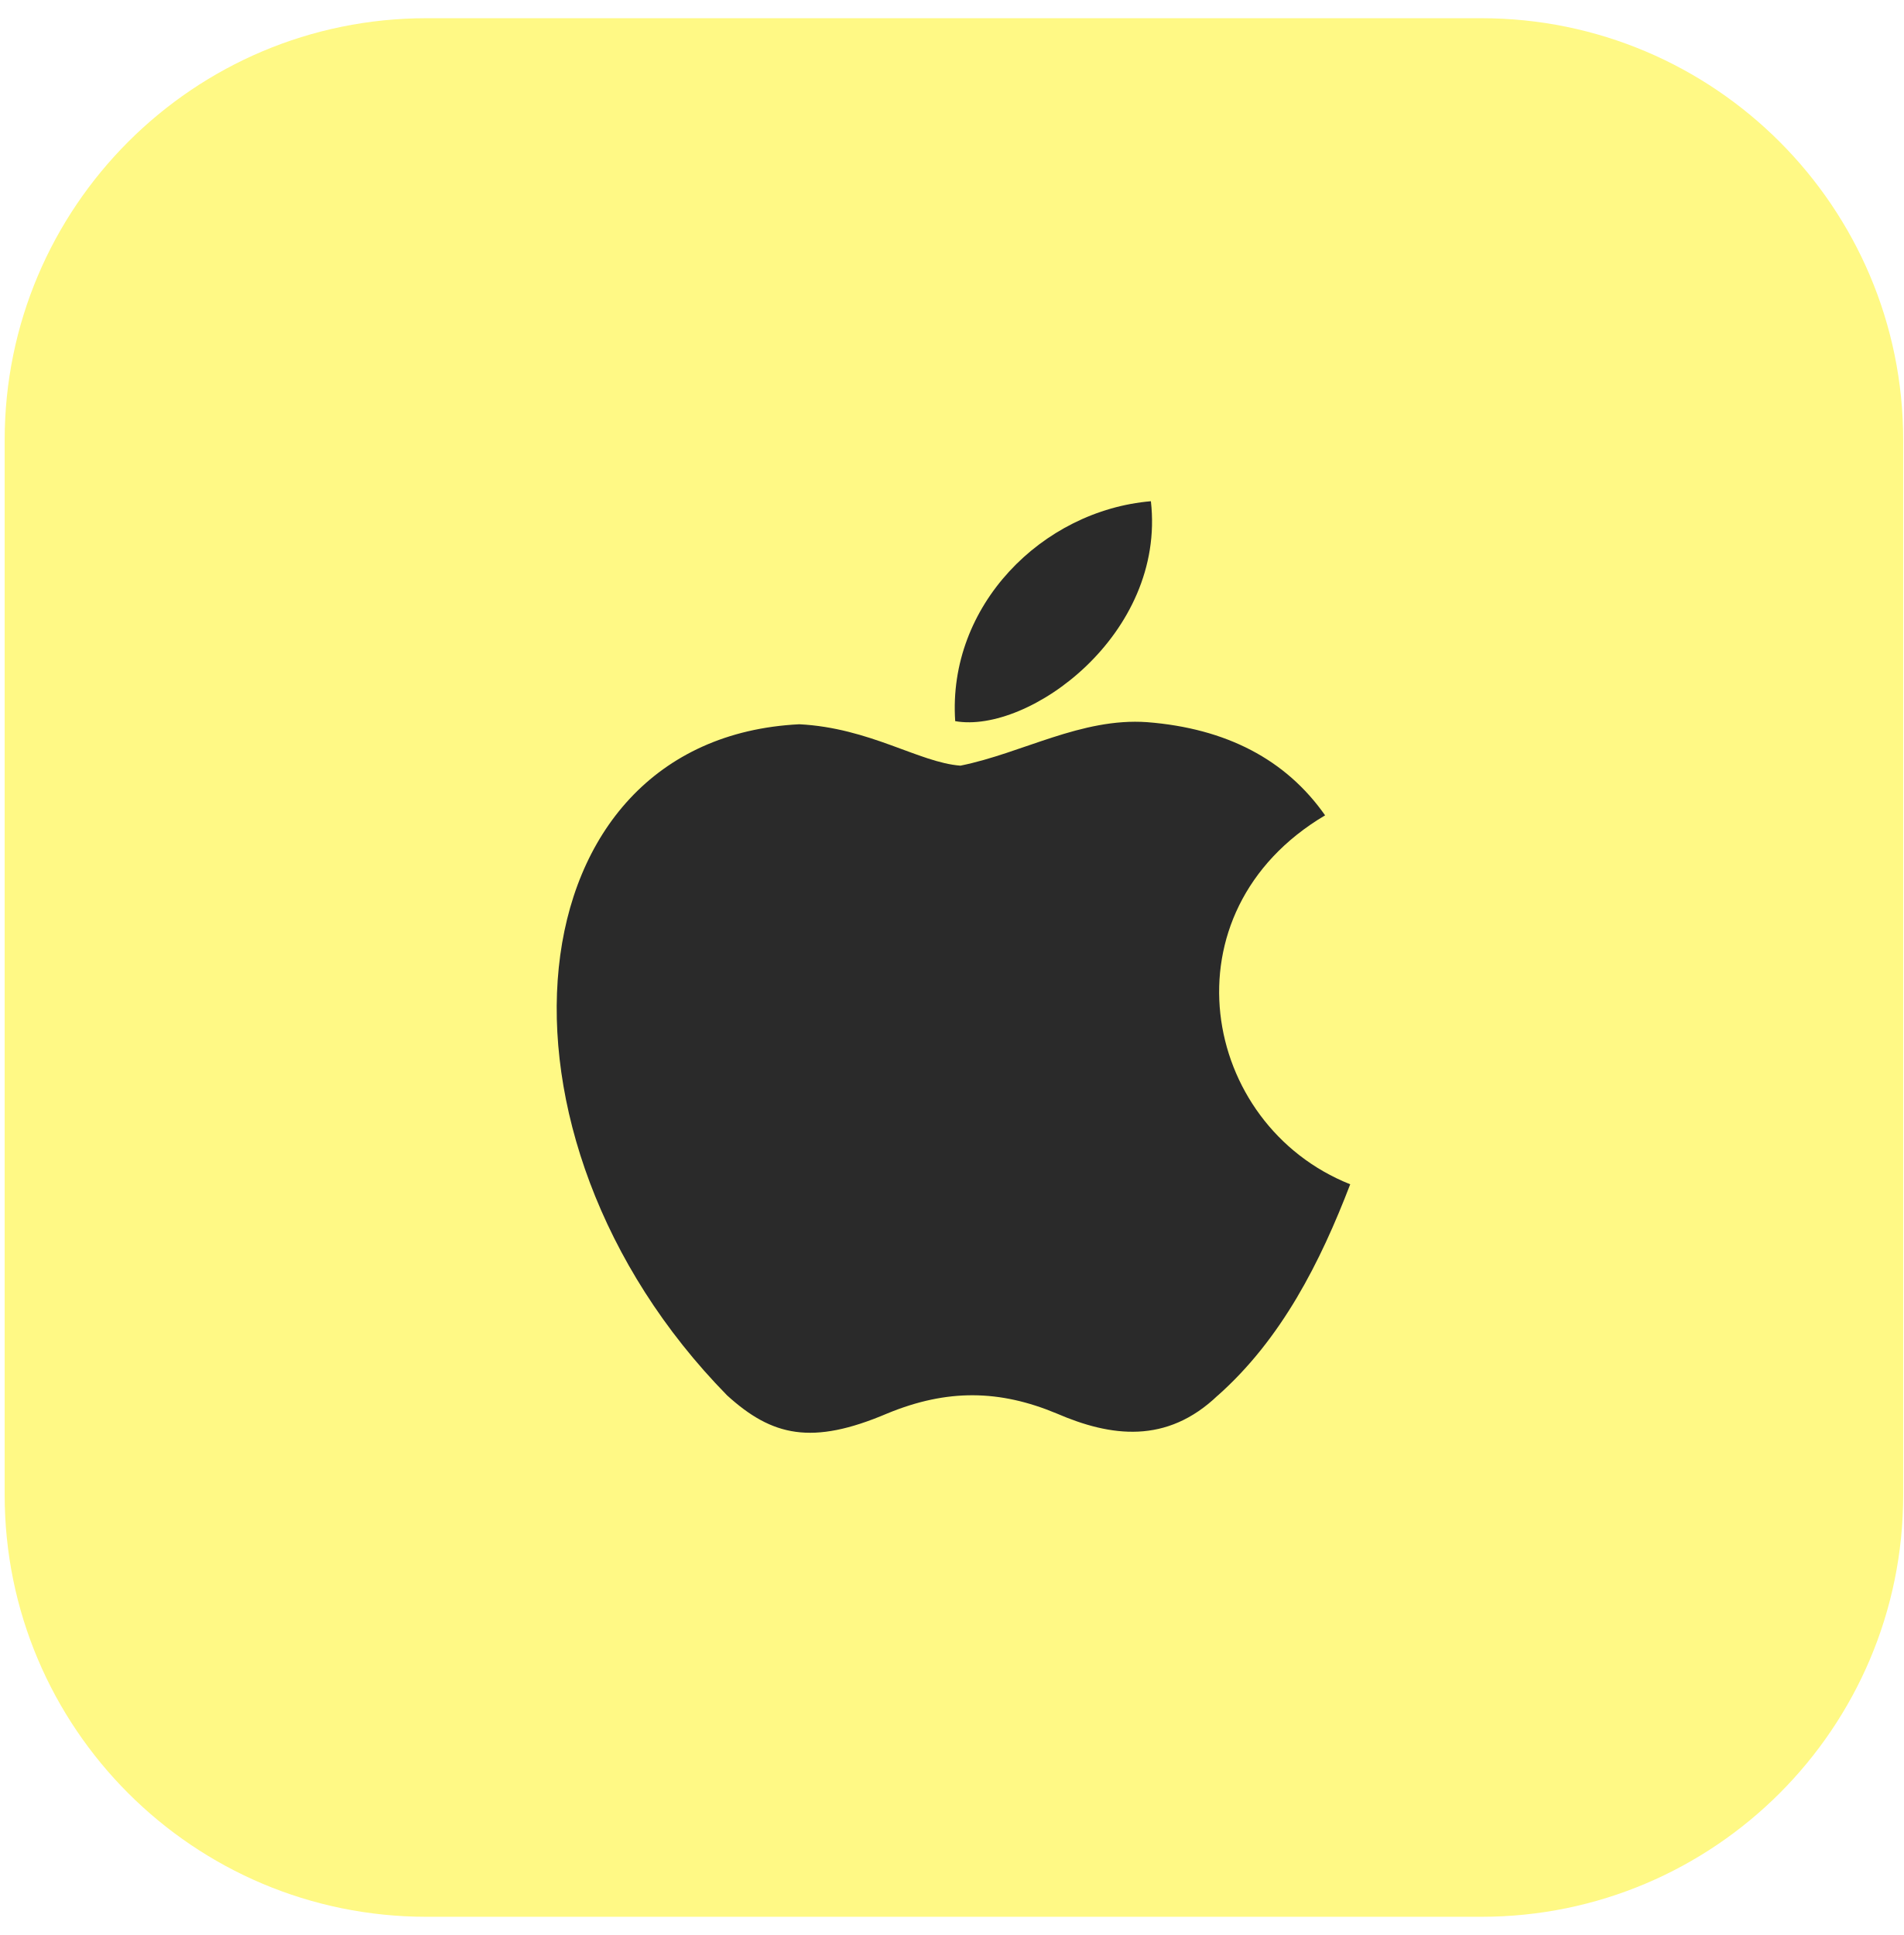
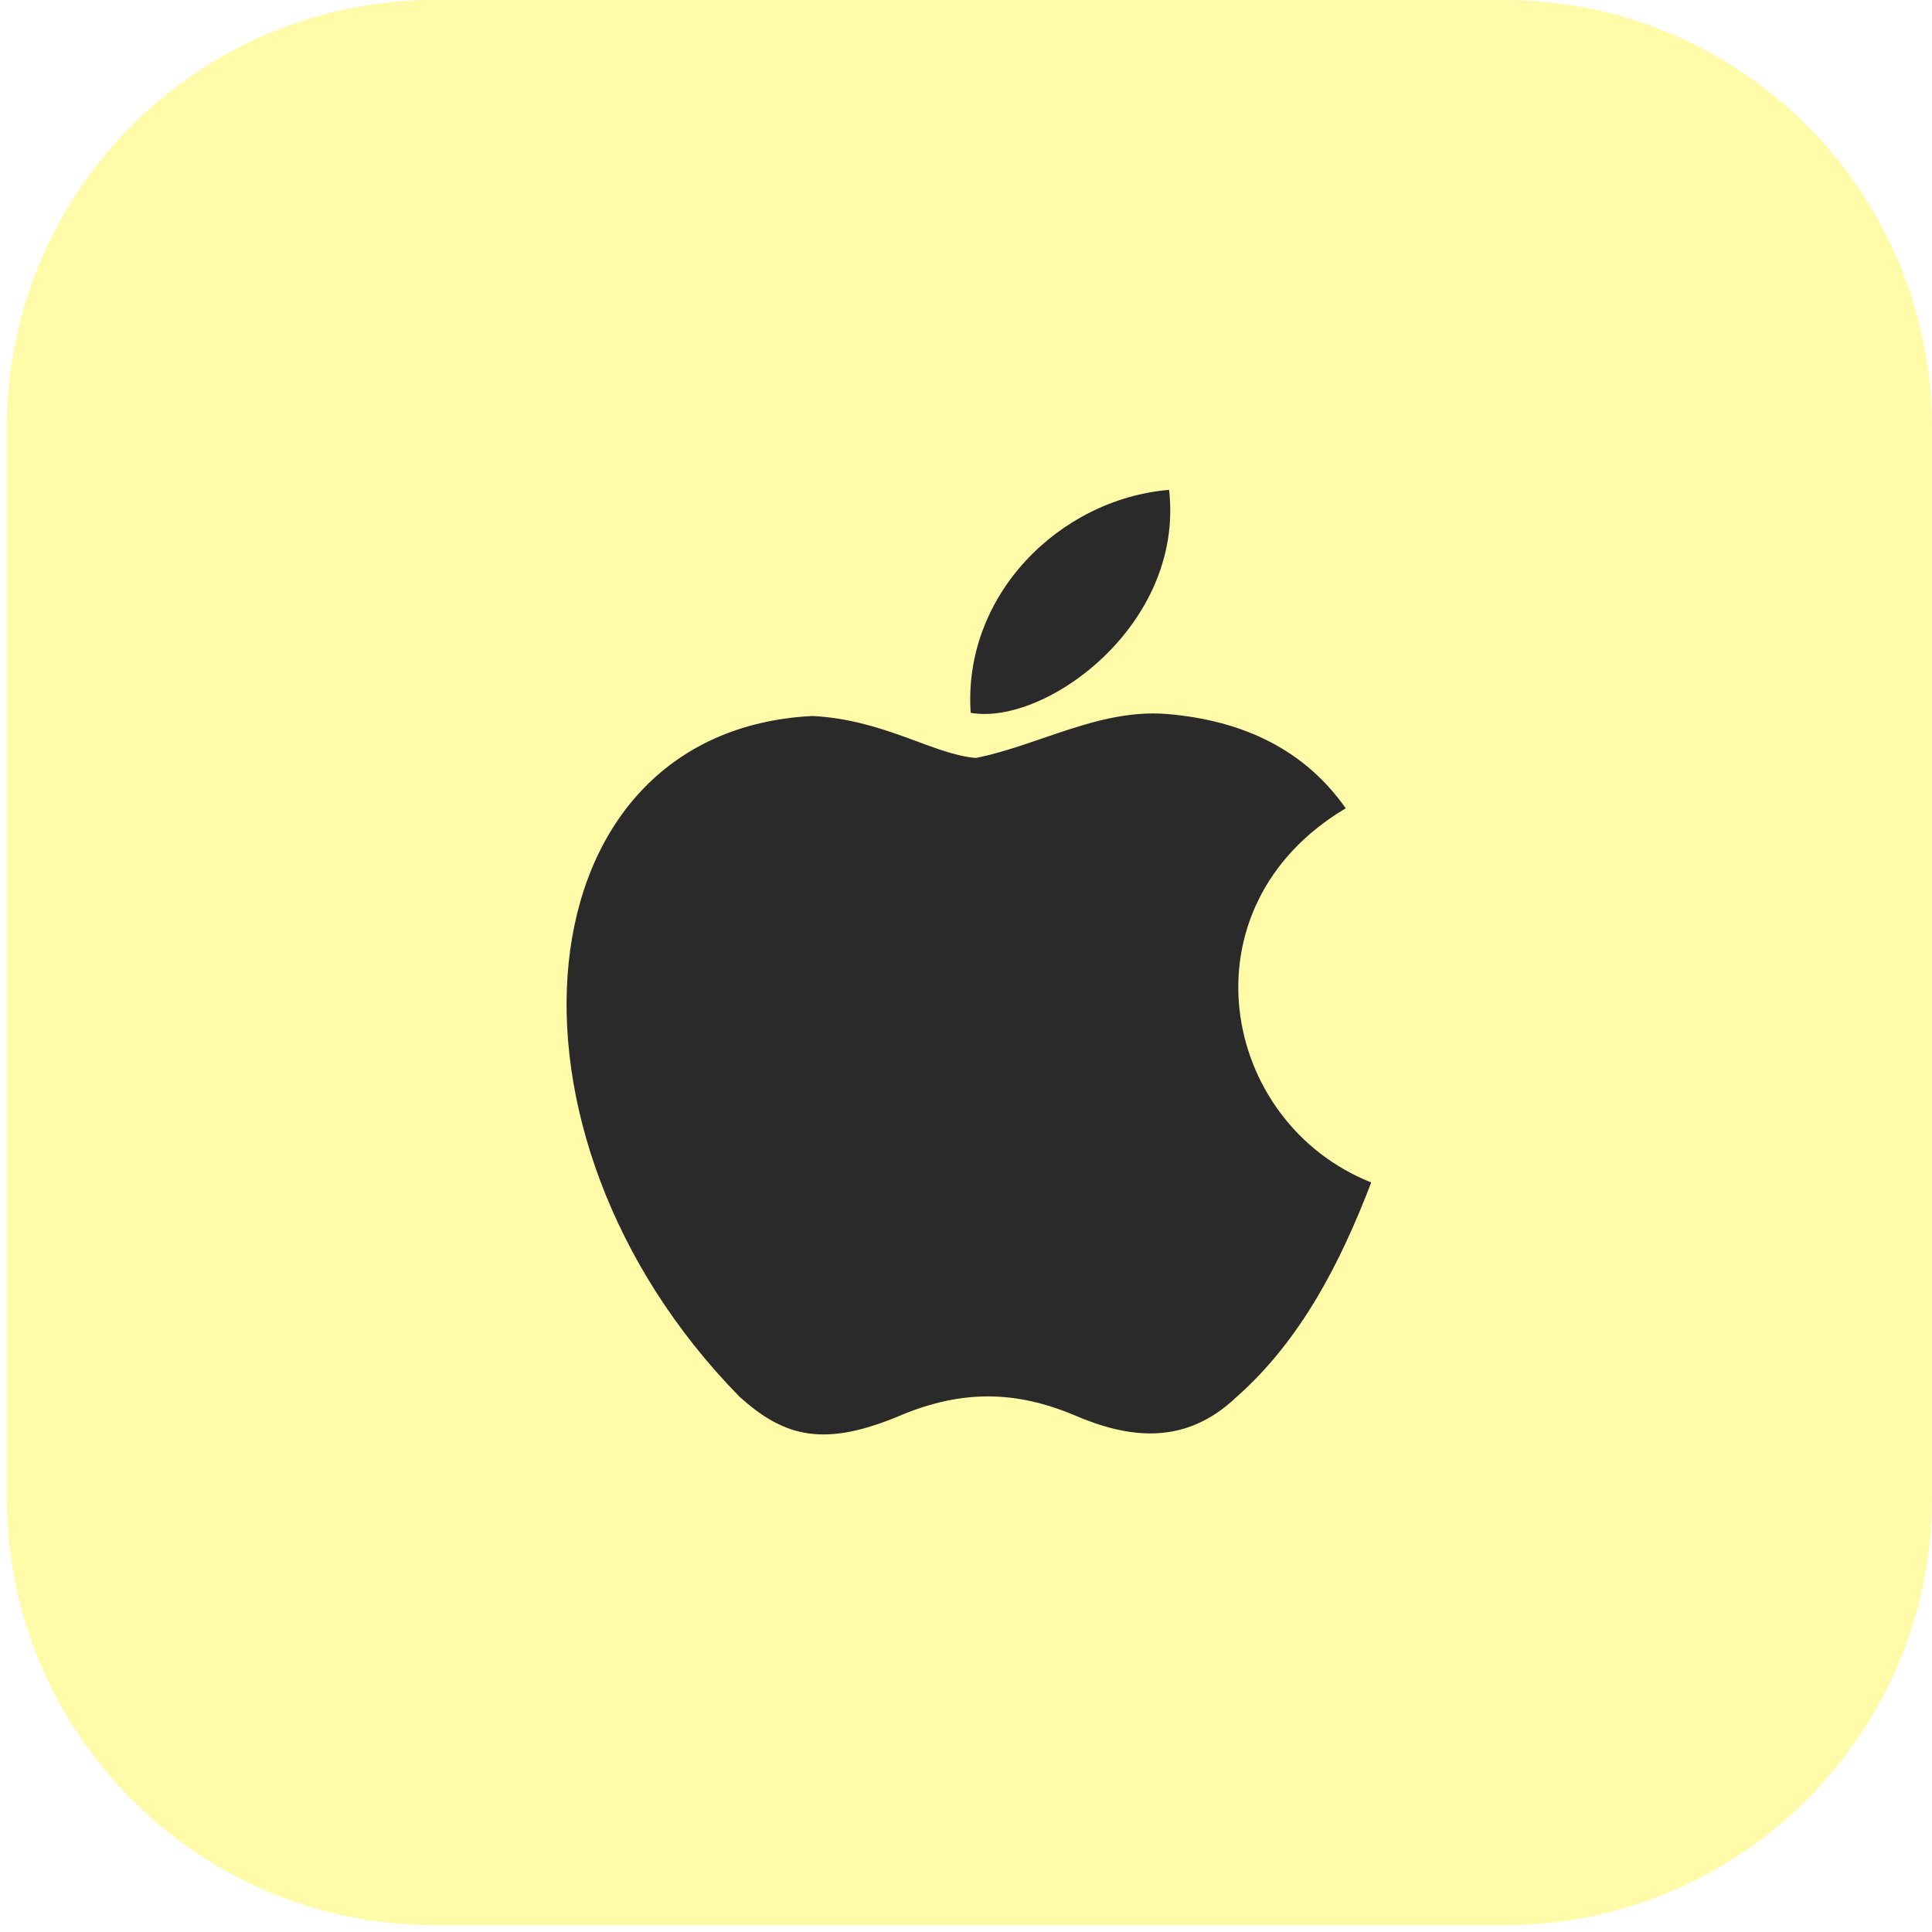
- <svg xmlns="http://www.w3.org/2000/svg" width="60" height="61" viewBox="0 0 60 61" fill="none">
-   <rect x="0.147" y="0.574" width="59.852" height="59.852" rx="13.3" fill="#FFF985" />
-   <path d="M38.393 43.989C36.777 45.539 35.012 45.294 33.313 44.56C31.515 43.81 29.866 43.777 27.969 44.56C25.594 45.572 24.34 45.278 22.922 43.989C14.873 35.784 16.061 23.288 25.198 22.832C27.425 22.946 28.975 24.039 30.278 24.137C32.224 23.745 34.088 22.619 36.166 22.766C38.657 22.962 40.537 23.941 41.774 25.703C36.628 28.753 37.849 35.458 42.566 37.334C41.626 39.781 40.405 42.211 38.377 44.006L38.393 43.989ZM30.113 22.734C29.866 19.096 32.851 16.094 36.282 15.801C36.76 20.009 32.422 23.142 30.113 22.734Z" fill="#2A2A2A" />
+ <svg xmlns="http://www.w3.org/2000/svg" width="52" height="52" viewBox="0 0 52 52" fill="none">
+   <rect x="0.183" width="51.817" height="51.817" rx="11.515" fill="#FFFBA8" />
+   <path d="M33.294 37.588C31.895 38.93 30.367 38.718 28.896 38.082C27.34 37.433 25.912 37.404 24.27 38.082C22.213 38.958 21.128 38.704 19.9 37.588C12.932 30.484 13.96 19.666 21.87 19.271C23.798 19.369 25.14 20.316 26.269 20.4C27.954 20.061 29.567 19.087 31.366 19.214C33.523 19.384 35.151 20.231 36.221 21.756C31.766 24.397 32.823 30.202 36.907 31.826C36.093 33.944 35.036 36.048 33.28 37.602L33.294 37.588ZM26.126 19.186C25.912 16.036 28.496 13.438 31.466 13.184C31.881 16.827 28.125 19.539 26.126 19.186Z" fill="#2A2A2A" />
</svg>
